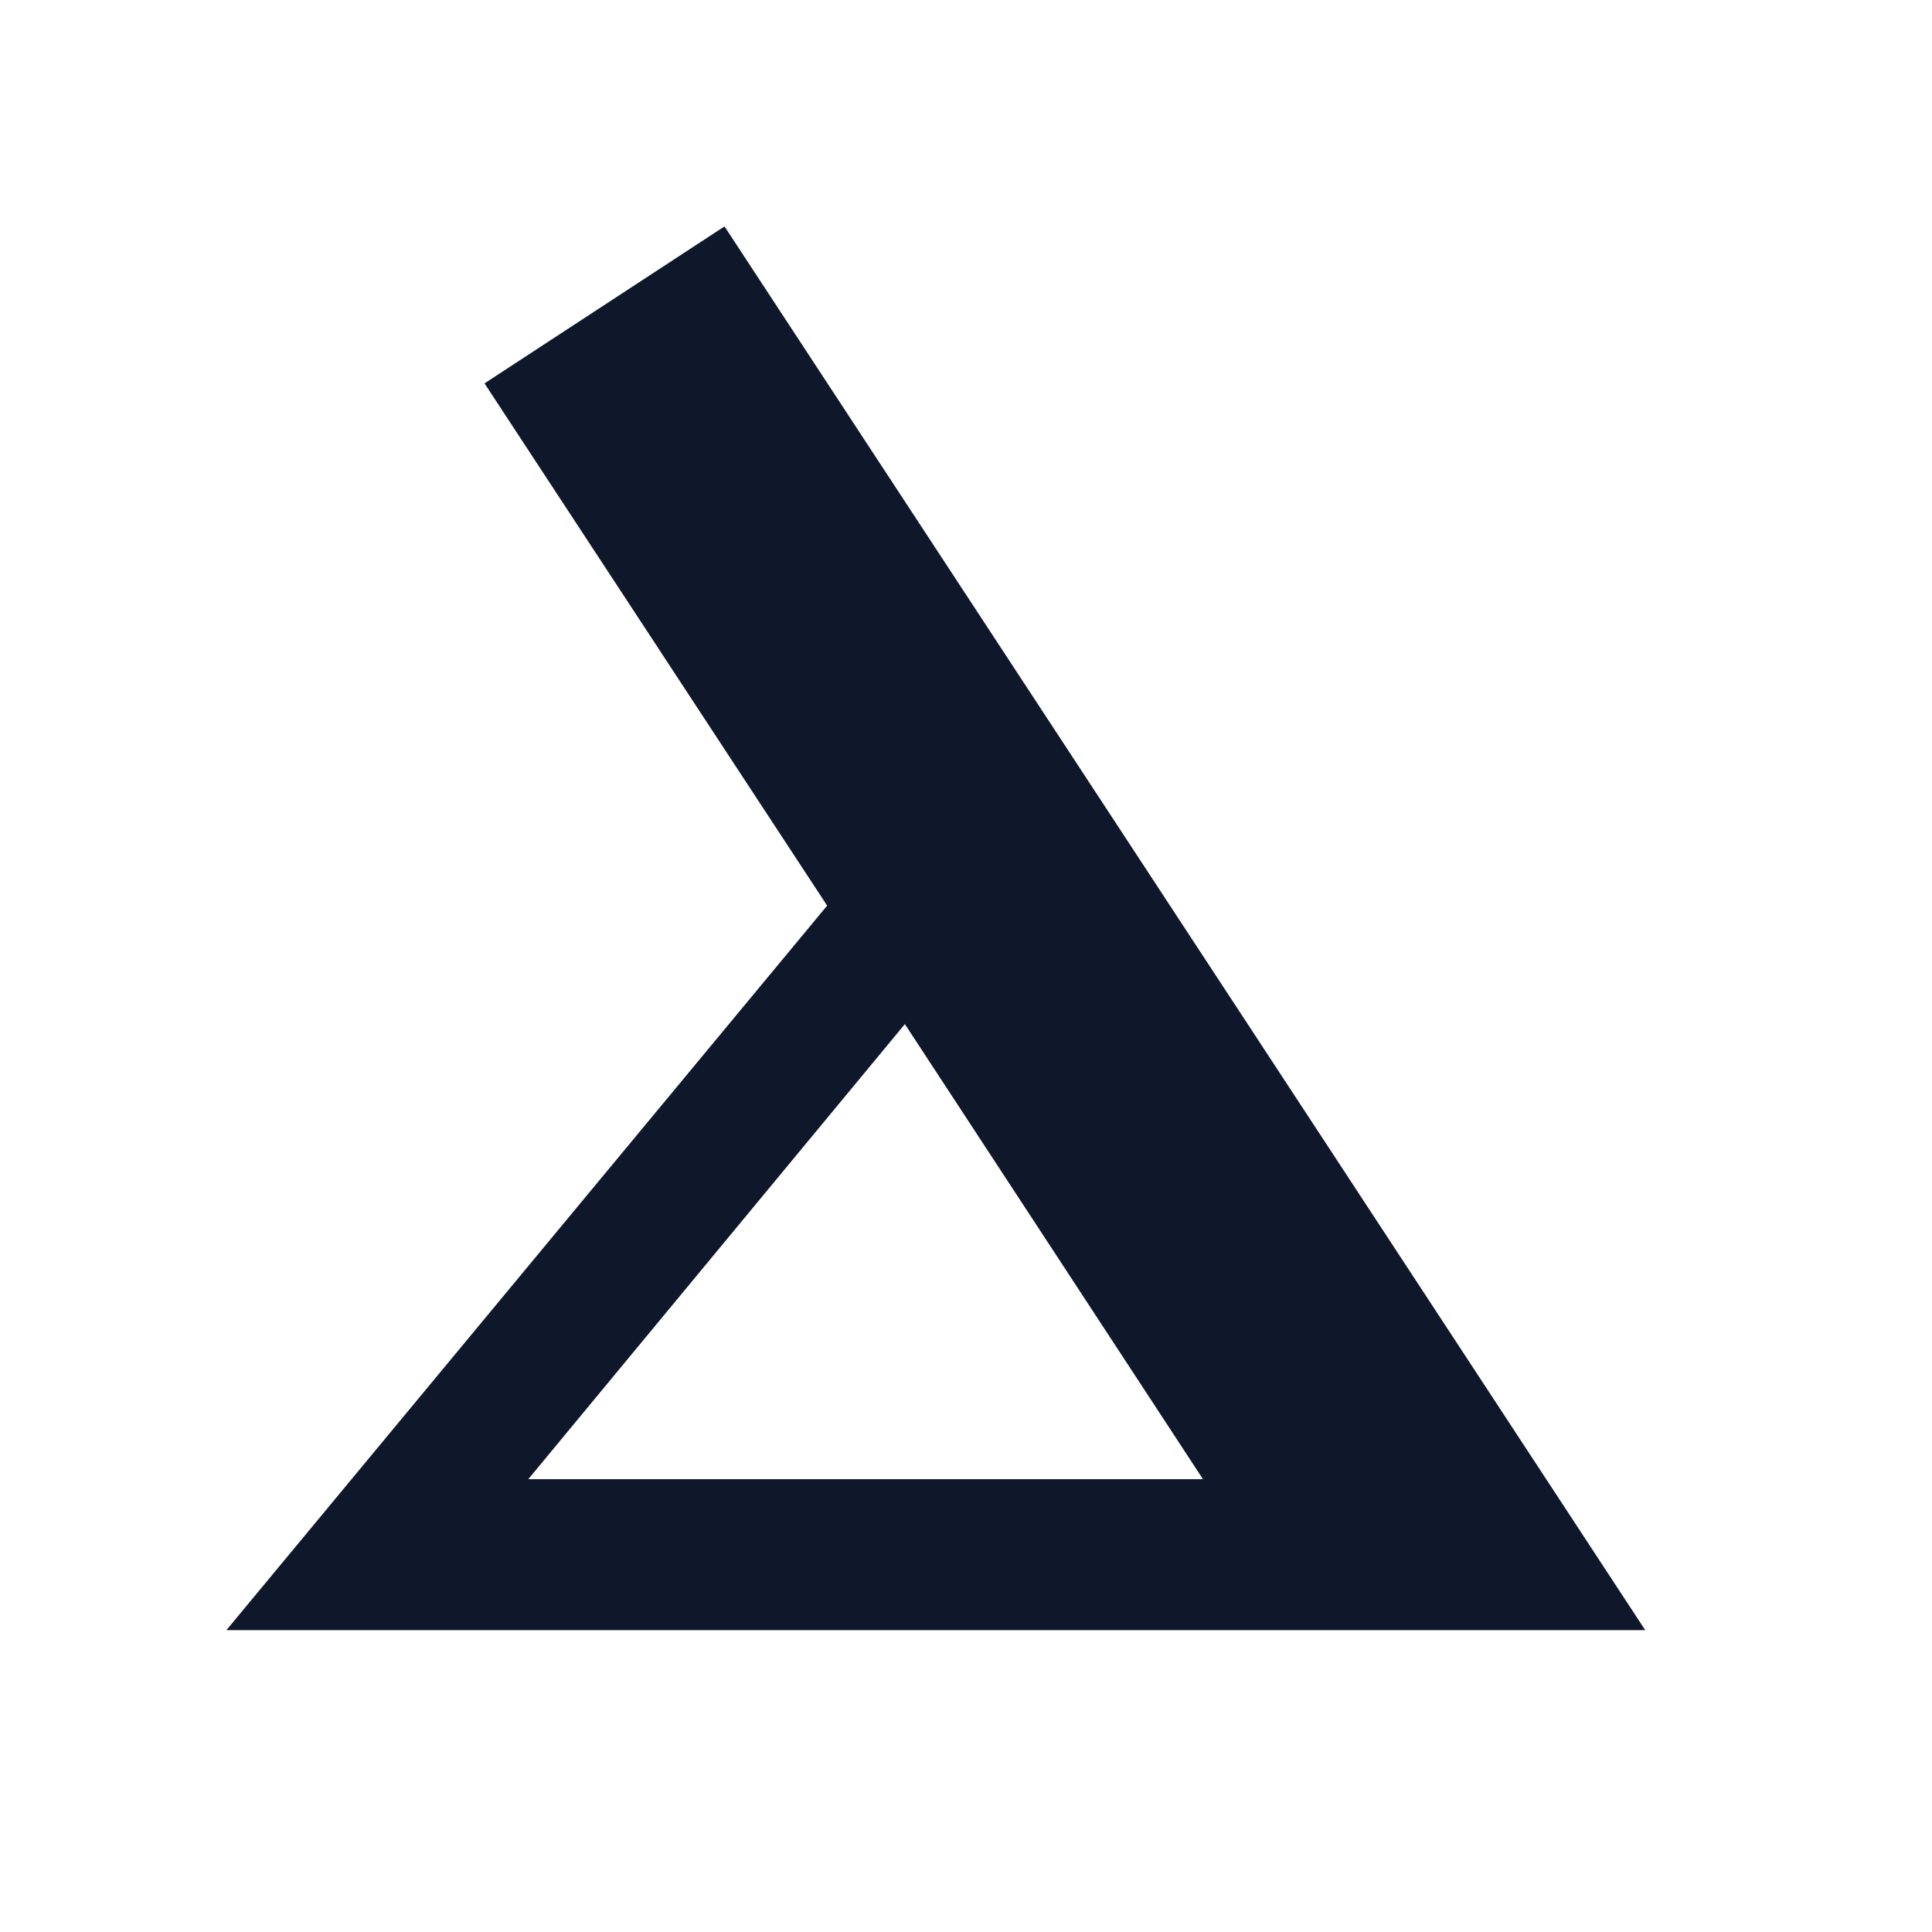
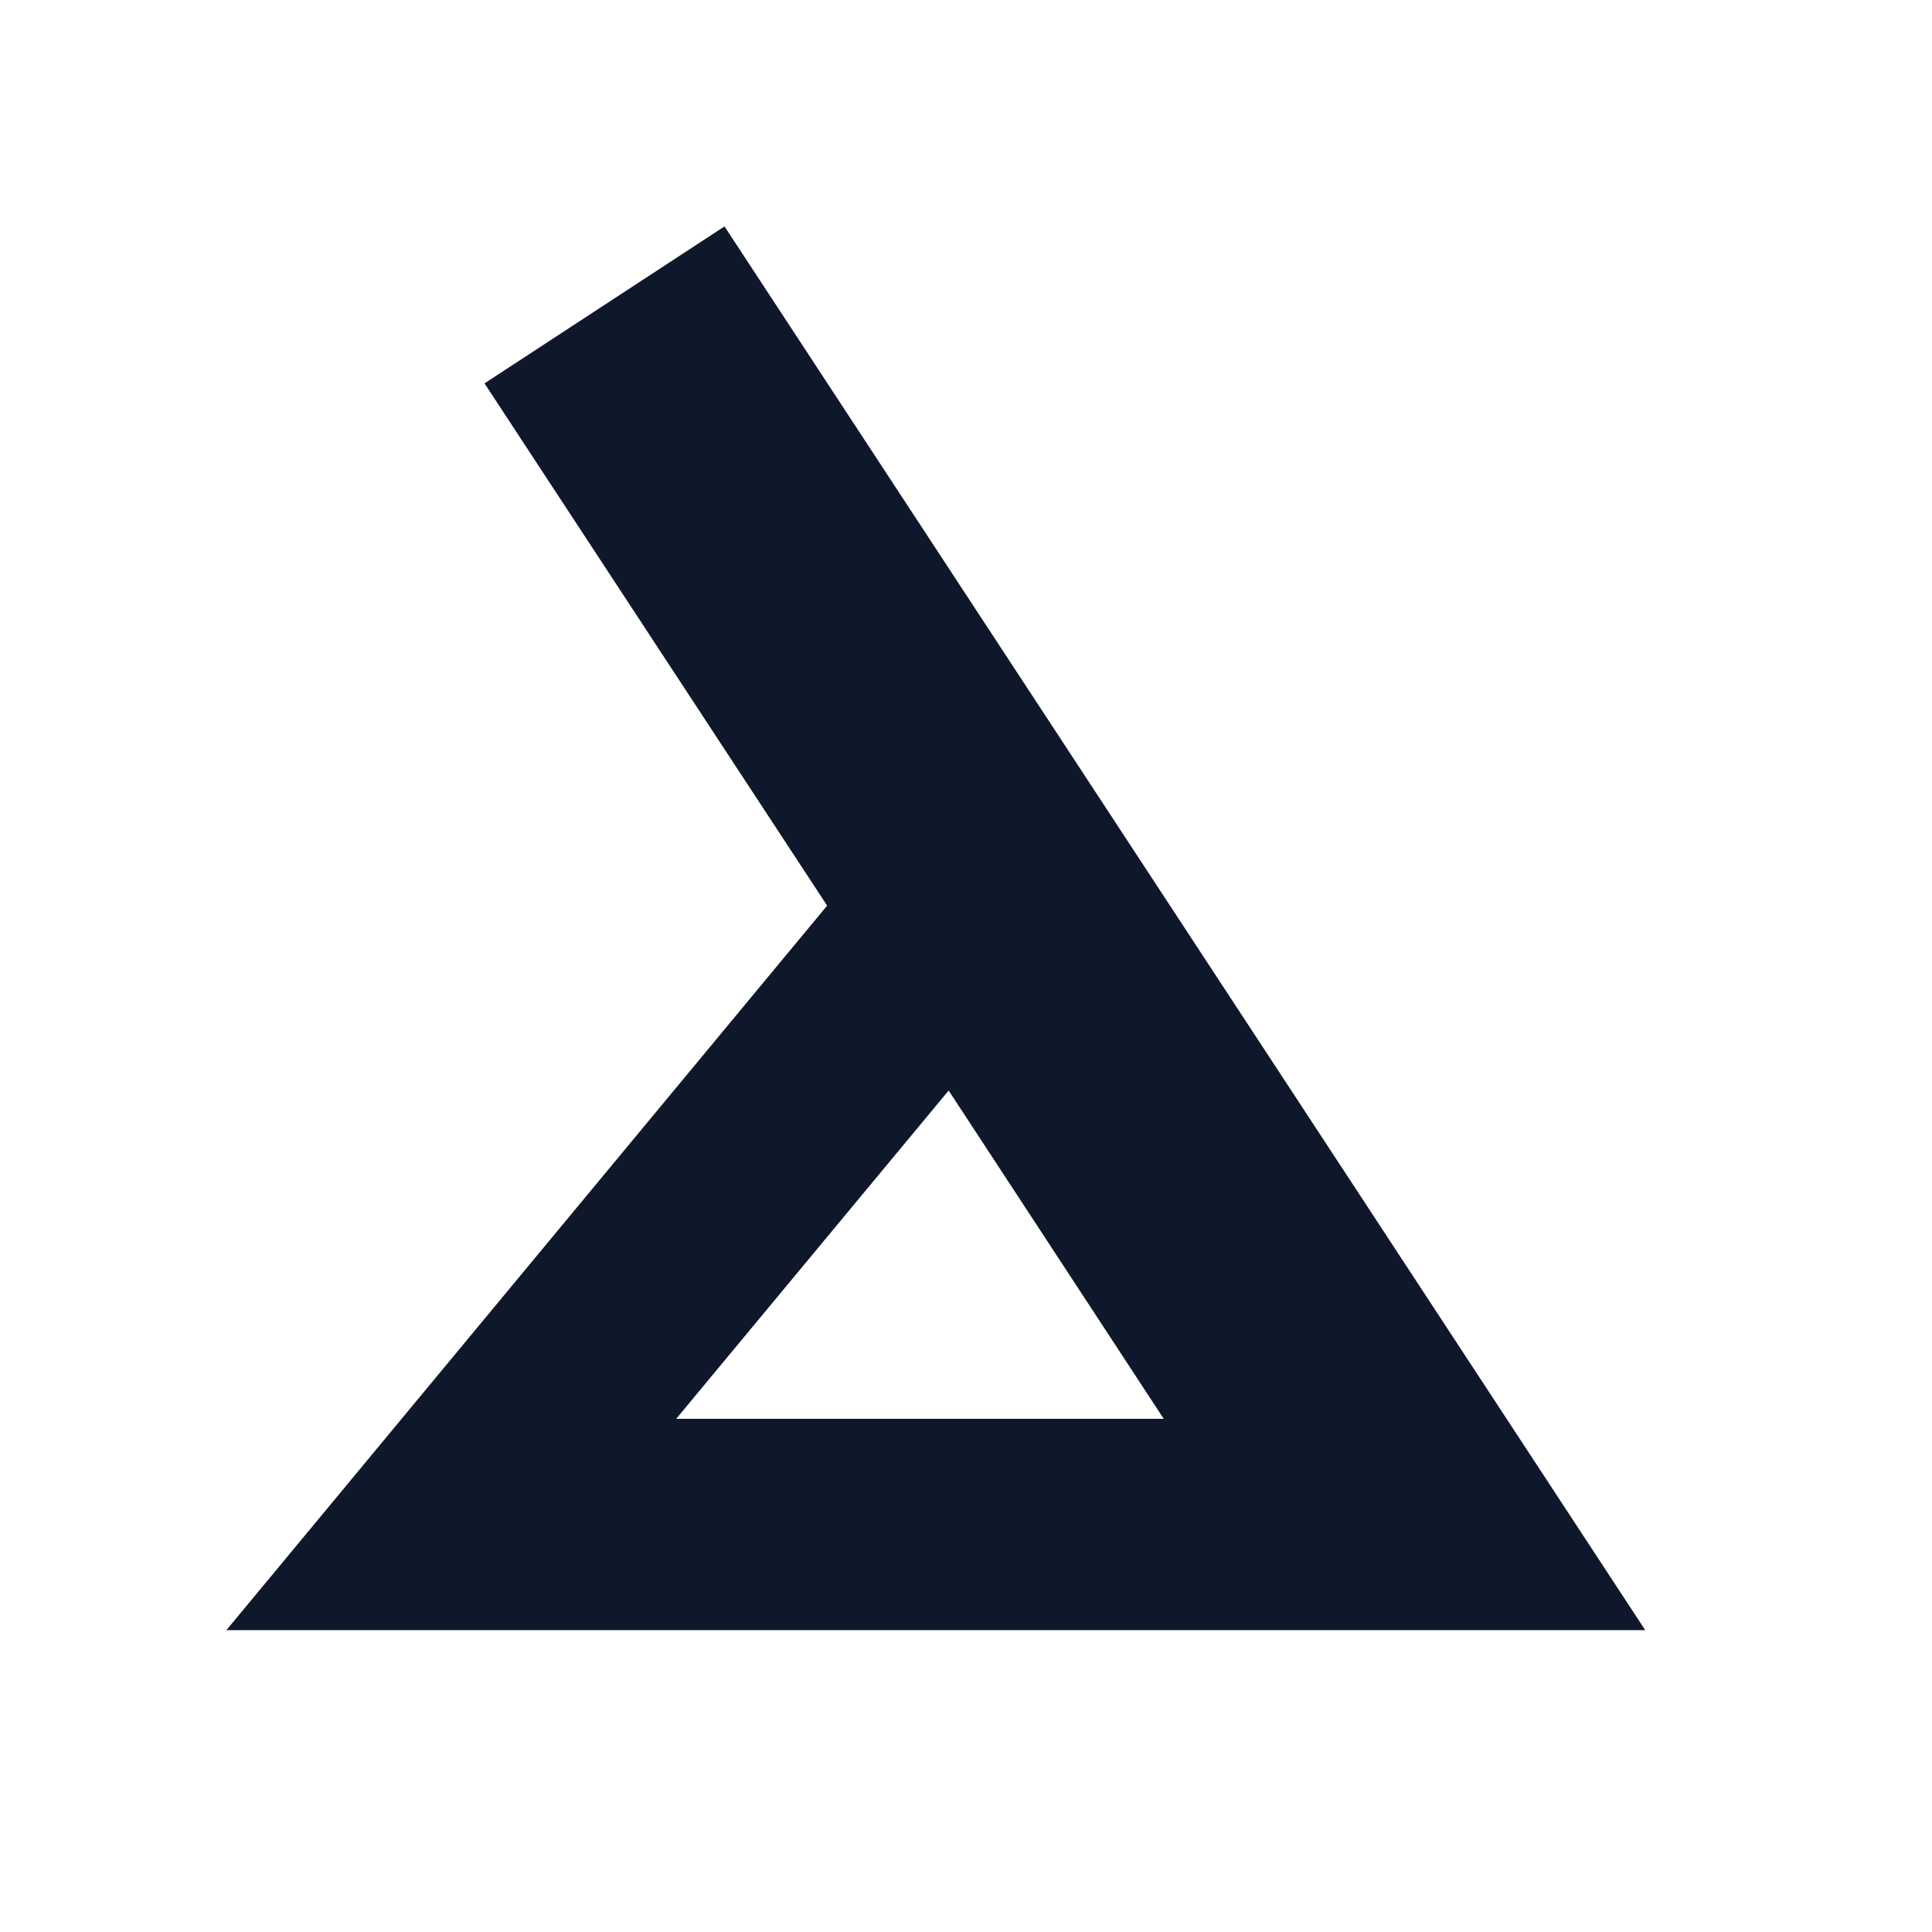
<svg xmlns="http://www.w3.org/2000/svg" id="fav" viewBox="0 0 256 256">
  <style>#fav path{fill:#0f172a}@media (prefers-color-scheme:dark){#fav path{fill:#f1f5f9}}</style>
-   <path fill="#000" fill-rule="evenodd" d="M64.2 50.8L96 30L218 216L30 216L109.6 120ZM70 196L159.4 196L119.9 135.7Z" />
+   <path fill="#000" fill-rule="evenodd" d="M64.2 50.8L96 30L218 216L30 216L109.6 120ZM89.6 188L154.2 188L125.7 144.5Z" />
</svg>
